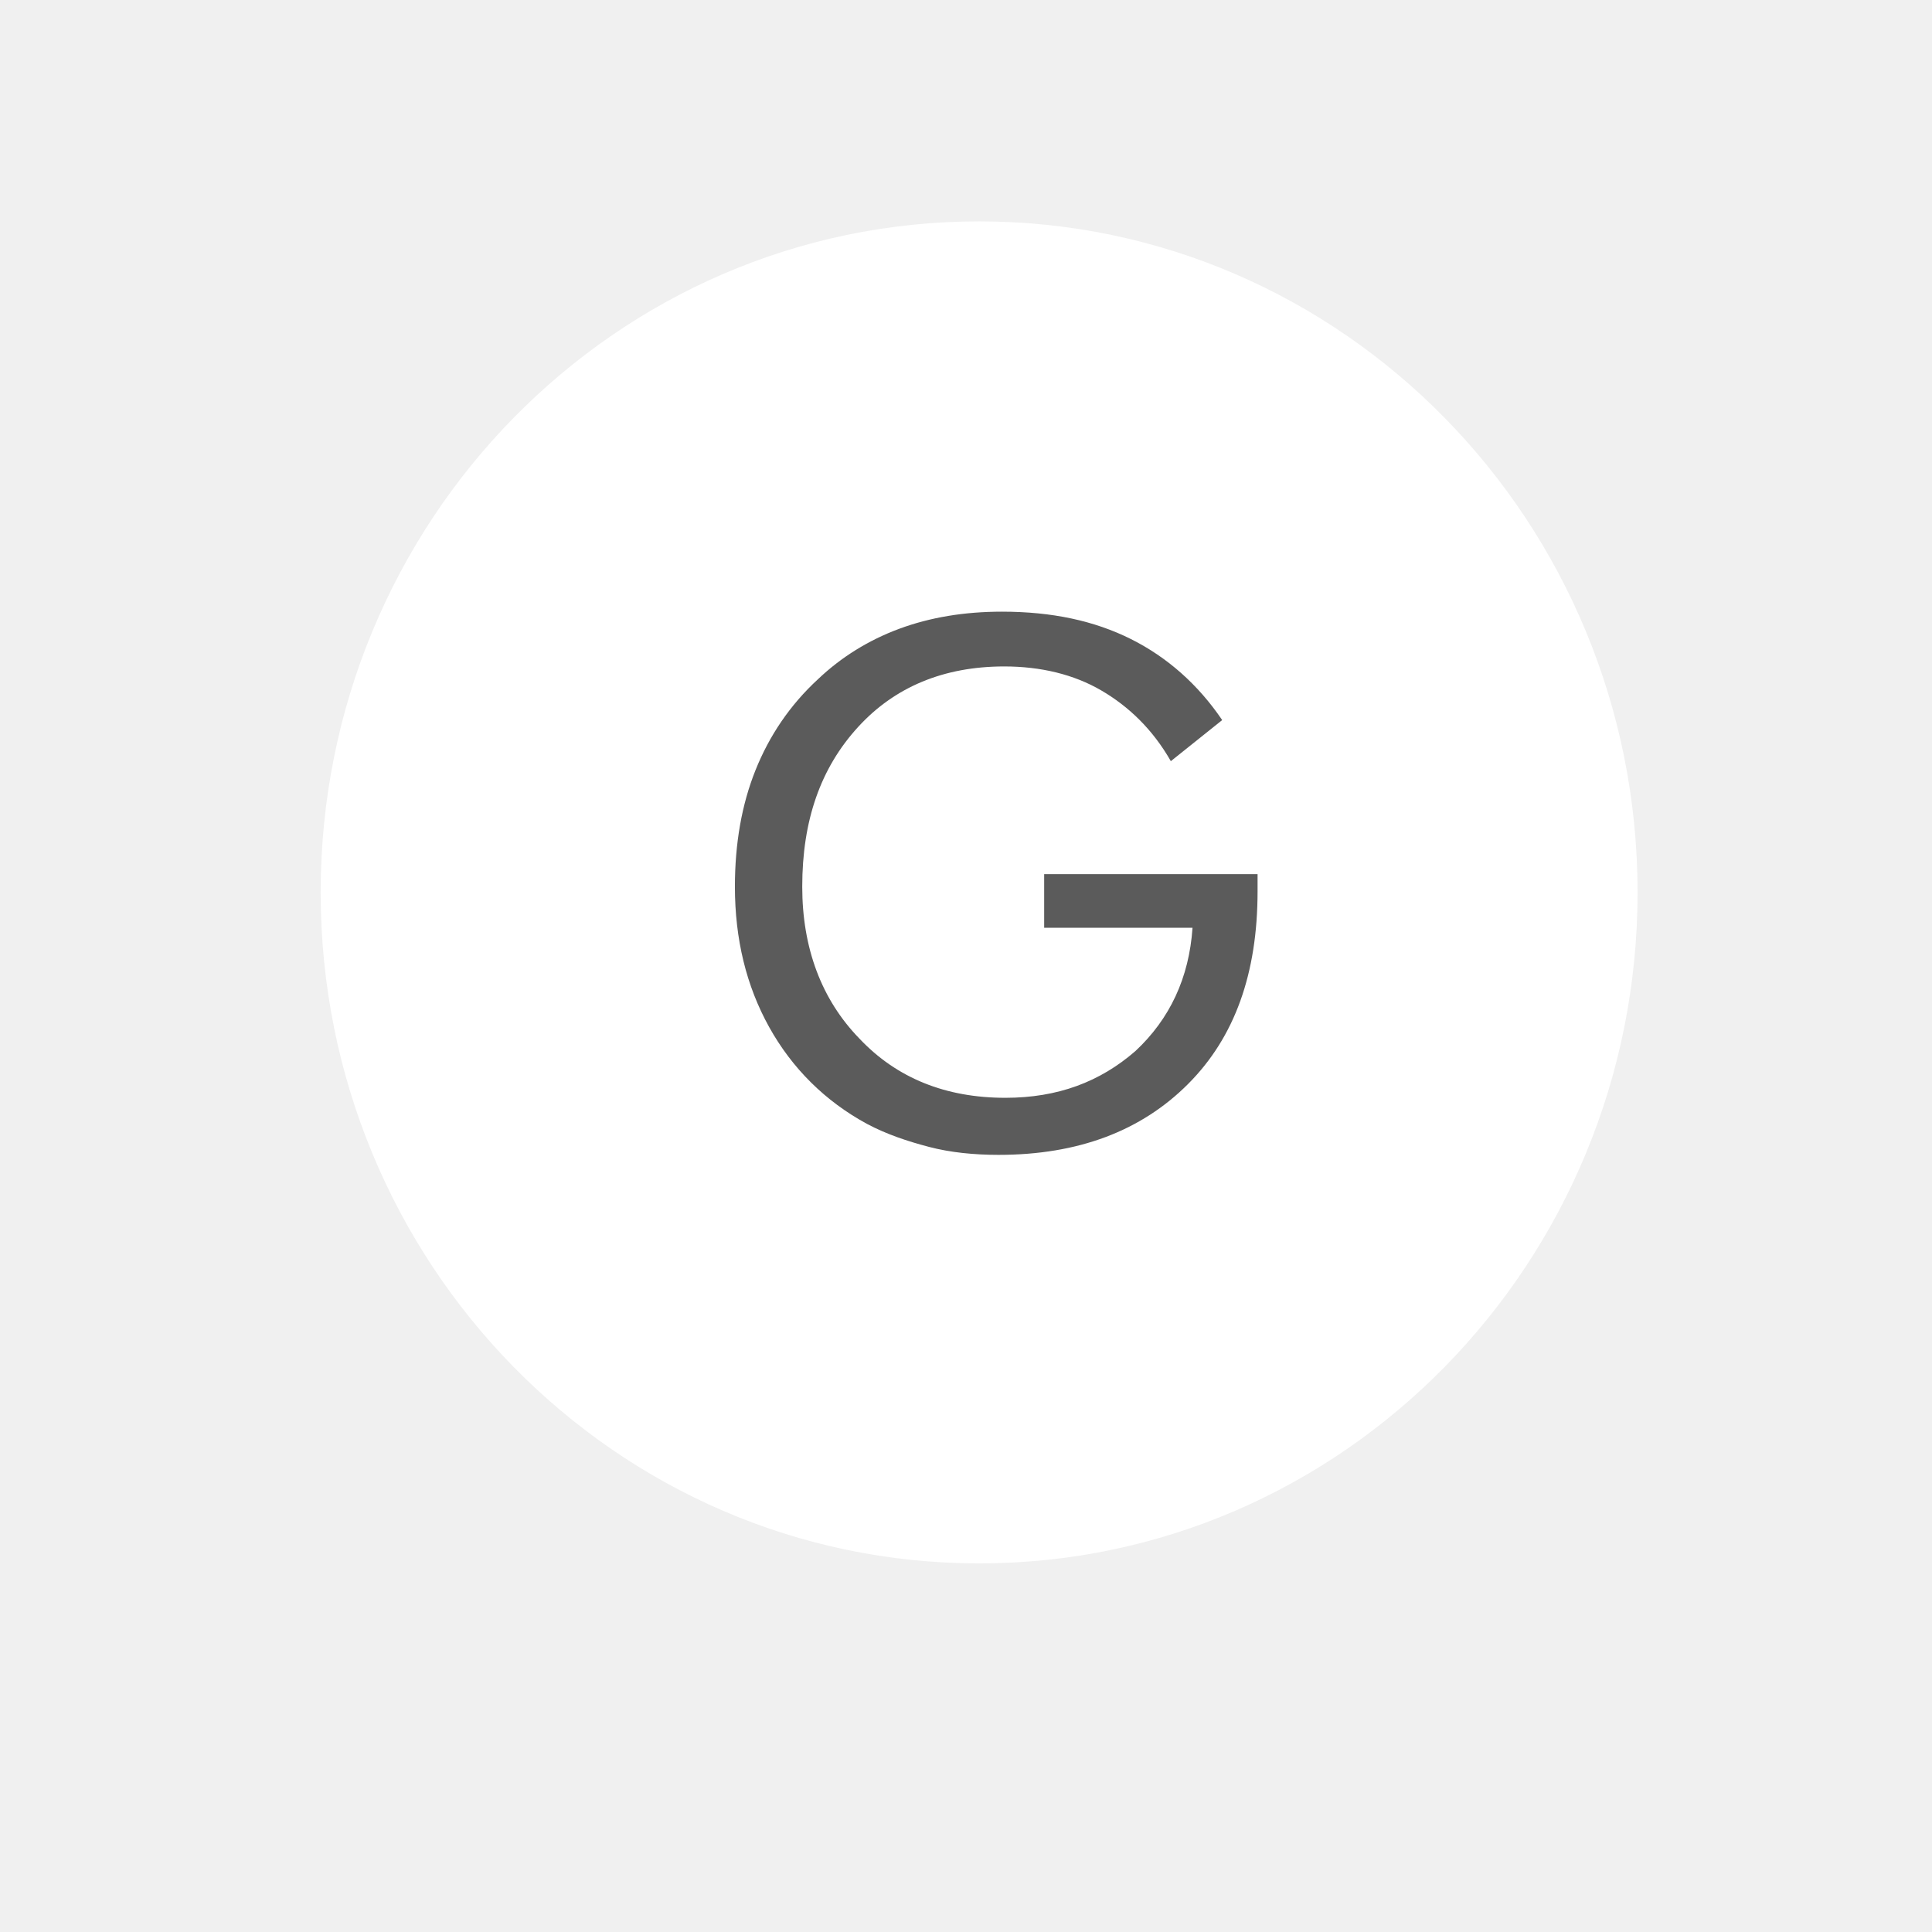
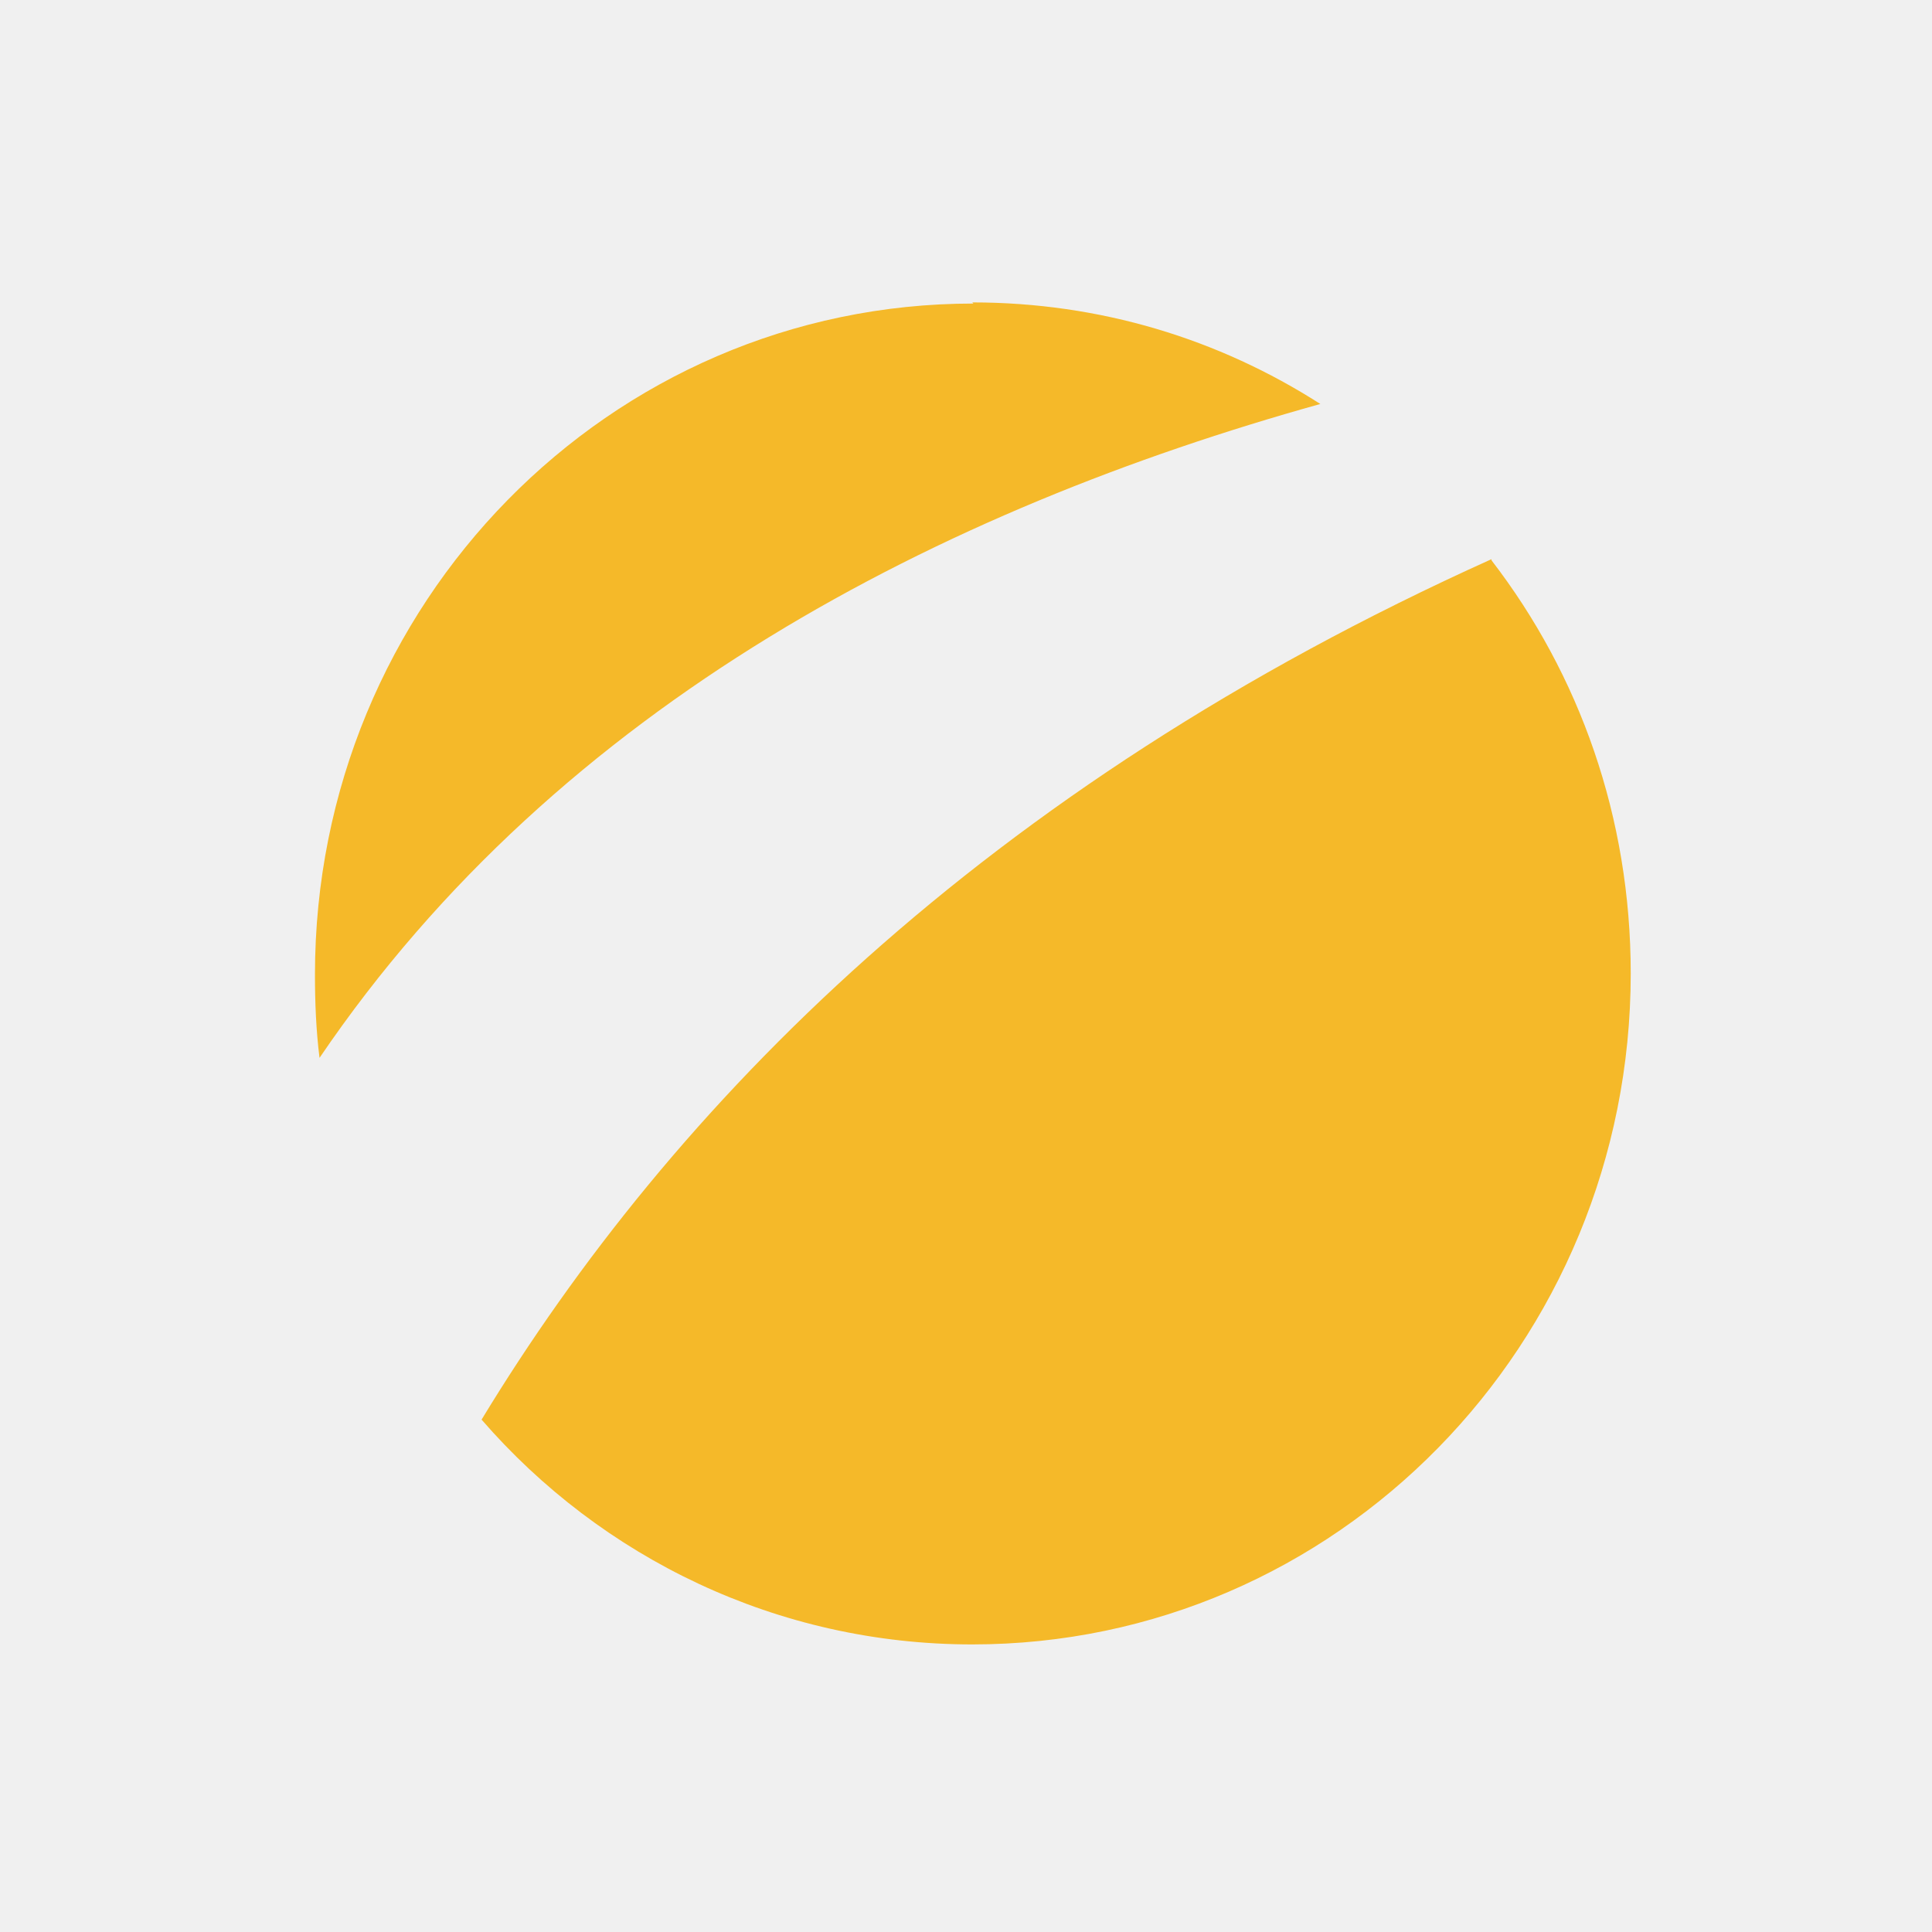
<svg xmlns="http://www.w3.org/2000/svg" xml:space="preserve" width="16.933mm" height="16.933mm" version="1.1" style="shape-rendering:geometricPrecision; text-rendering:geometricPrecision; image-rendering:optimizeQuality; fill-rule:evenodd; clip-rule:evenodd" viewBox="0 0 1693 1693">
  <defs>
    <style type="text/css">
   
-     .fil0 {fill:#fff}
-     .fil1 {fill:#5B5B5B;fill-rule:nonzero}
+     .fil0 {fill:#F5B929}
   
  </style>
  </defs>
  <g id="Layer_x0020_1">
-     <ellipse class="fil0" cx="858" cy="782" rx="577" ry="588" />
-     <path class="fil1" d="M915 766l187 0 0 15c0,72 -20,128 -61,169 -41,41 -96,62 -166,62 -21,0 -42,-2 -61,-7 -19,-5 -37,-11 -54,-20 -37,-20 -66,-49 -86,-85 -20,-36 -30,-77 -30,-123 0,-38 6,-72 18,-102 12,-30 30,-57 55,-80 20,-19 44,-34 71,-44 27,-10 57,-15 90,-15 44,0 81,8 113,24 32,16 59,40 80,71l-45 36c-16,-28 -37,-48 -61,-62 -24,-14 -53,-21 -85,-21 -53,0 -96,18 -128,53 -33,36 -49,82 -49,140 0,54 17,99 50,133 33,35 76,52 128,52 46,0 83,-14 114,-41 30,-28 47,-64 50,-108l-130 0 0 -48z" />
+     <path class="fil0" d="M852 265c112,0 216,32 305,89 -330,92 -666,262 -877,573 -3,-24 -4,-48 -4,-73 0,-325 258,-588 577,-588zm455 226c77,100 122,225 122,362 0,325 -258,588 -577,588 -171,0 -325,-76 -430,-197 167,-275 439,-553 885,-754z" />
  </g>
</svg>
